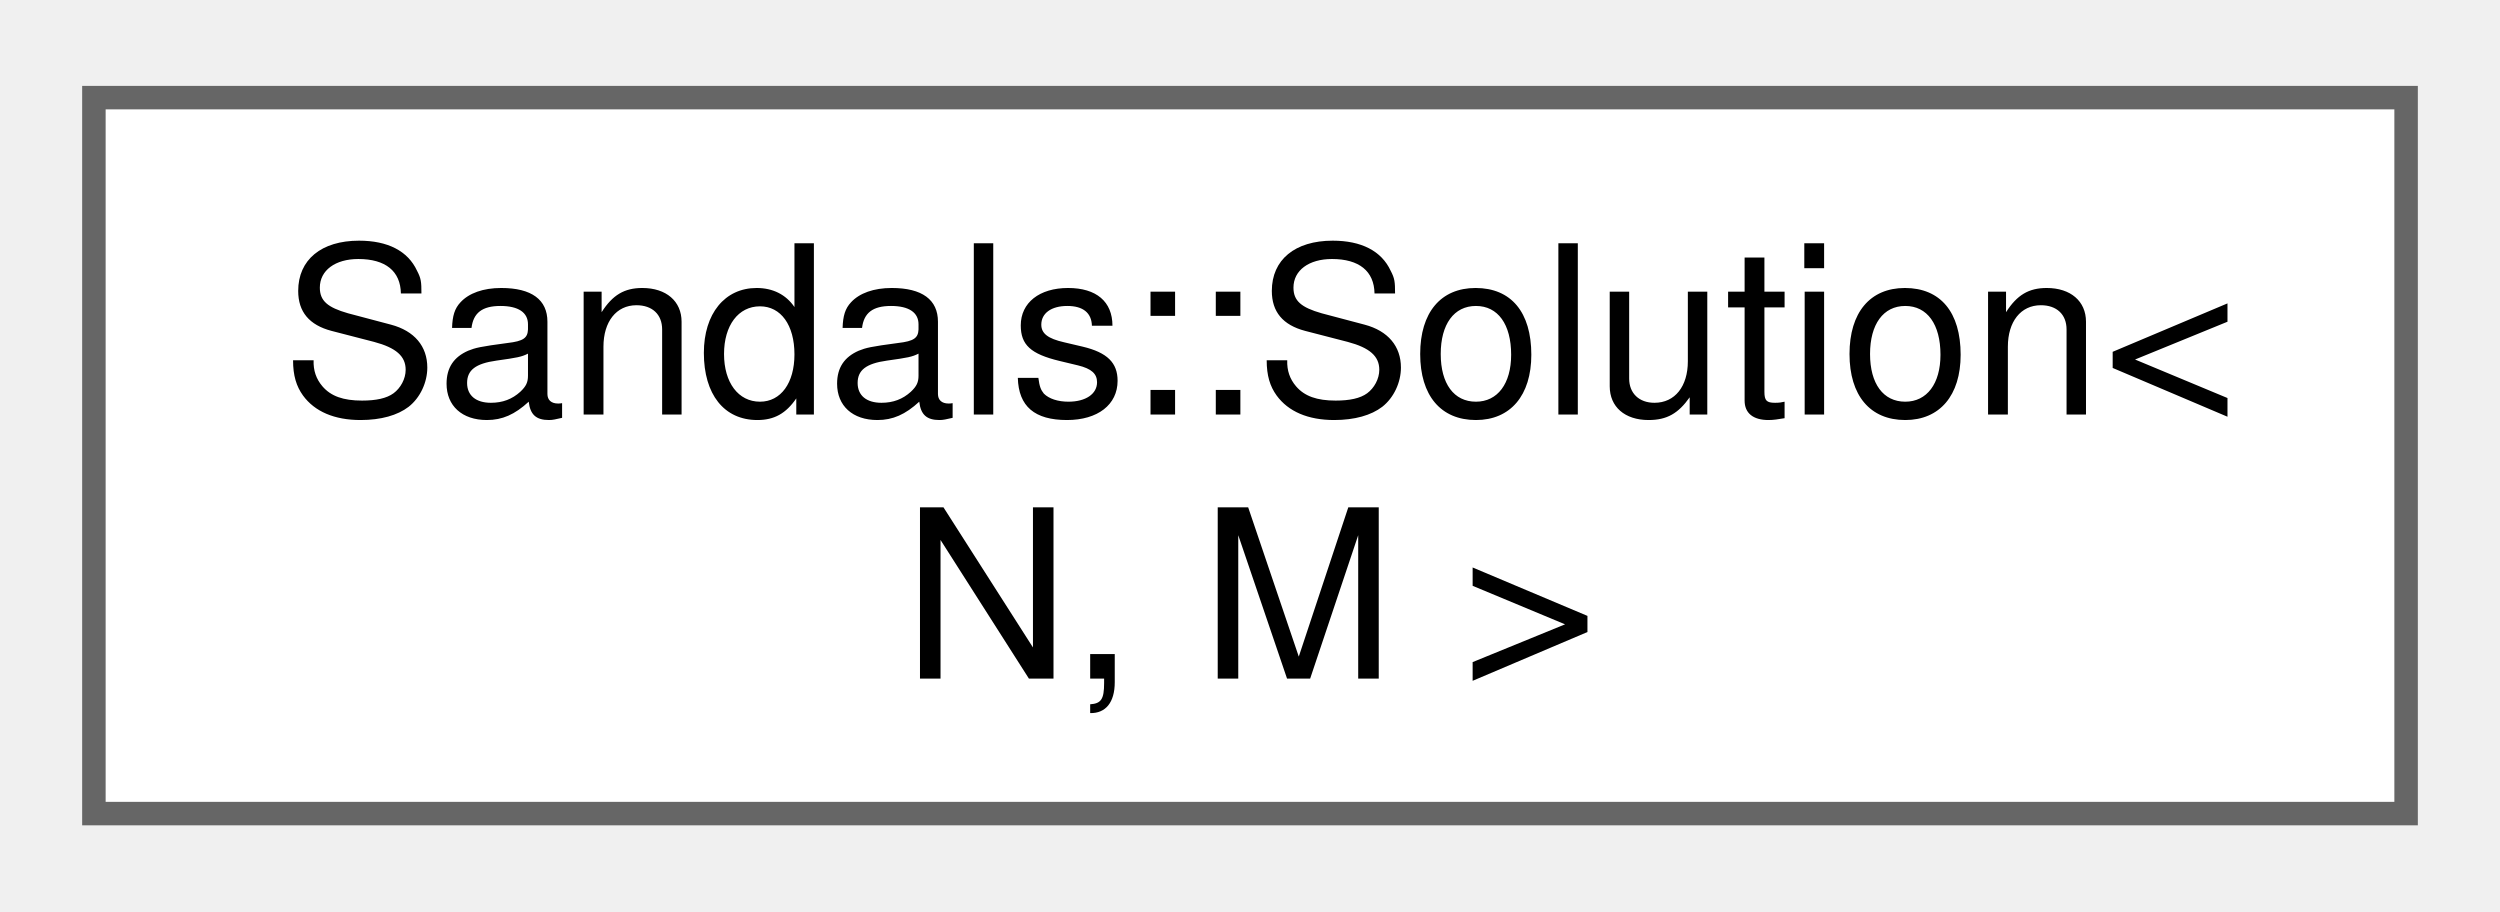
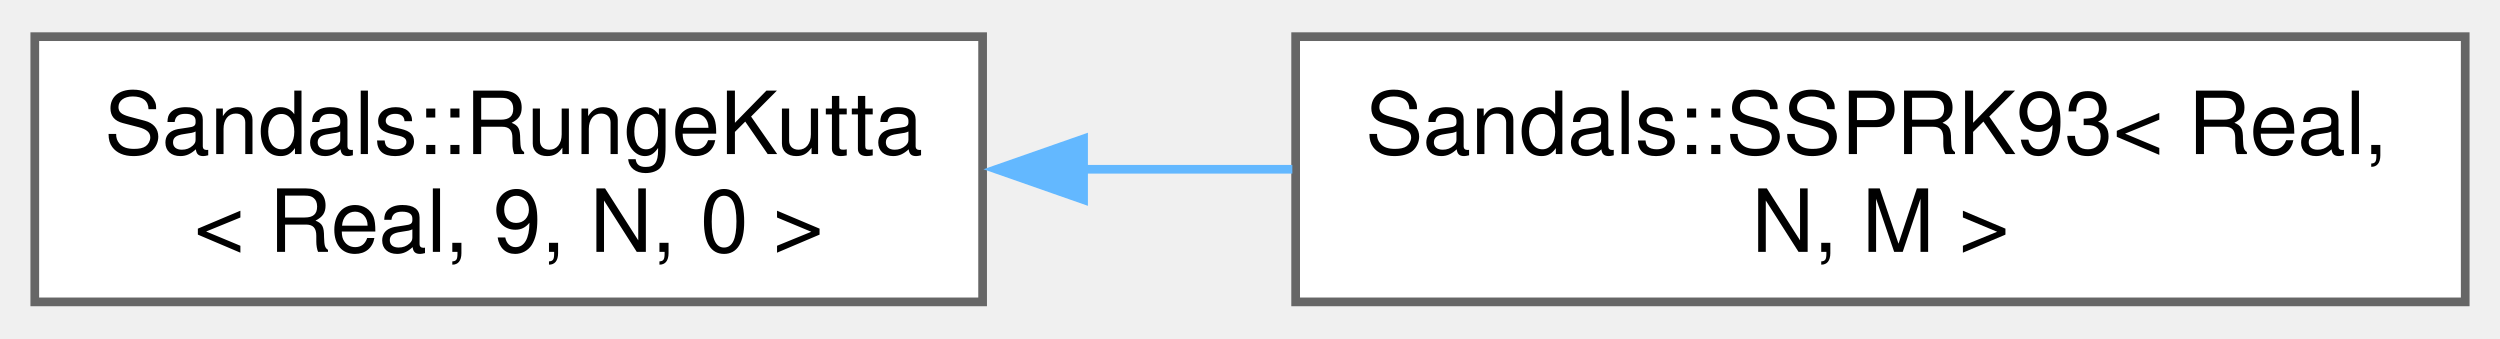
- <svg xmlns="http://www.w3.org/2000/svg" xmlns:xlink="http://www.w3.org/1999/xlink" width="107pt" height="39pt" viewBox="0.00 0.00 106.50 38.50">
+ <svg xmlns="http://www.w3.org/2000/svg" xmlns:xlink="http://www.w3.org/1999/xlink" width="288pt" height="39pt" viewBox="0.00 0.00 287.50 38.50">
  <g id="graph0" class="graph" transform="scale(1 1) rotate(0) translate(4 34.5)">
    <g id="Node000000" class="node">
      <g id="a_Node000000">
-         <a xlink:href="struct_sandals_1_1_solution.html" target="_top" xlink:title="Class container for the numerical solution of a system of ODEs/DAEs.">
-           <polygon fill="white" stroke="#666666" points="98.5,-30.5 0,-30.5 0,0 98.5,0 98.5,-30.5" />
-           <text text-anchor="start" x="8" y="-17" font-family="Helvetica,sans-Serif" font-size="10.00">Sandals::Solution&lt;</text>
-           <text text-anchor="middle" x="49.25" y="-5.75" font-family="Helvetica,sans-Serif" font-size="10.00"> N, M &gt;</text>
+         <a xlink:href="class_sandals_1_1_runge_kutta.html" target="_top" xlink:title=" ">
+           <polygon fill="white" stroke="#666666" points="109,-30.5 0,-30.5 0,0 109,0 109,-30.5" />
+           <text text-anchor="start" x="8" y="-17" font-family="Helvetica,sans-Serif" font-size="10.00">Sandals::RungeKutta</text>
+           <text text-anchor="middle" x="54.5" y="-5.75" font-family="Helvetica,sans-Serif" font-size="10.00">&lt; Real, 9, N, 0 &gt;</text>
+         </a>
+       </g>
+     </g>
+     <g id="Node000001" class="node">
+       <g id="a_Node000001">
+         <a xlink:href="class_sandals_1_1_s_s_p_r_k93.html" target="_top" xlink:title="Class container for the 9-stage strong-stability preserving Runge-Kutta order 3 method.">
+           <polygon fill="white" stroke="#666666" points="279.5,-30.5 145,-30.5 145,0 279.5,0 279.5,-30.5" />
+           <text text-anchor="start" x="153" y="-17" font-family="Helvetica,sans-Serif" font-size="10.00">Sandals::SSPRK93&lt; Real,</text>
+           <text text-anchor="middle" x="212.25" y="-5.75" font-family="Helvetica,sans-Serif" font-size="10.00"> N, M &gt;</text>
+         </a>
+       </g>
+     </g>
+     <g id="edge36_Node000000_Node000001" class="edge">
+       <g id="a_edge36_Node000000_Node000001">
+         <a xlink:title=" ">
+           <path fill="none" stroke="#63b8ff" d="M120.57,-15.25C128.52,-15.25 136.65,-15.25 144.62,-15.25" />
+           <polygon fill="#63b8ff" stroke="#63b8ff" points="120.61,-11.75 110.61,-15.25 120.61,-18.75 120.61,-11.75" />
        </a>
      </g>
    </g>
  </g>
</svg>
